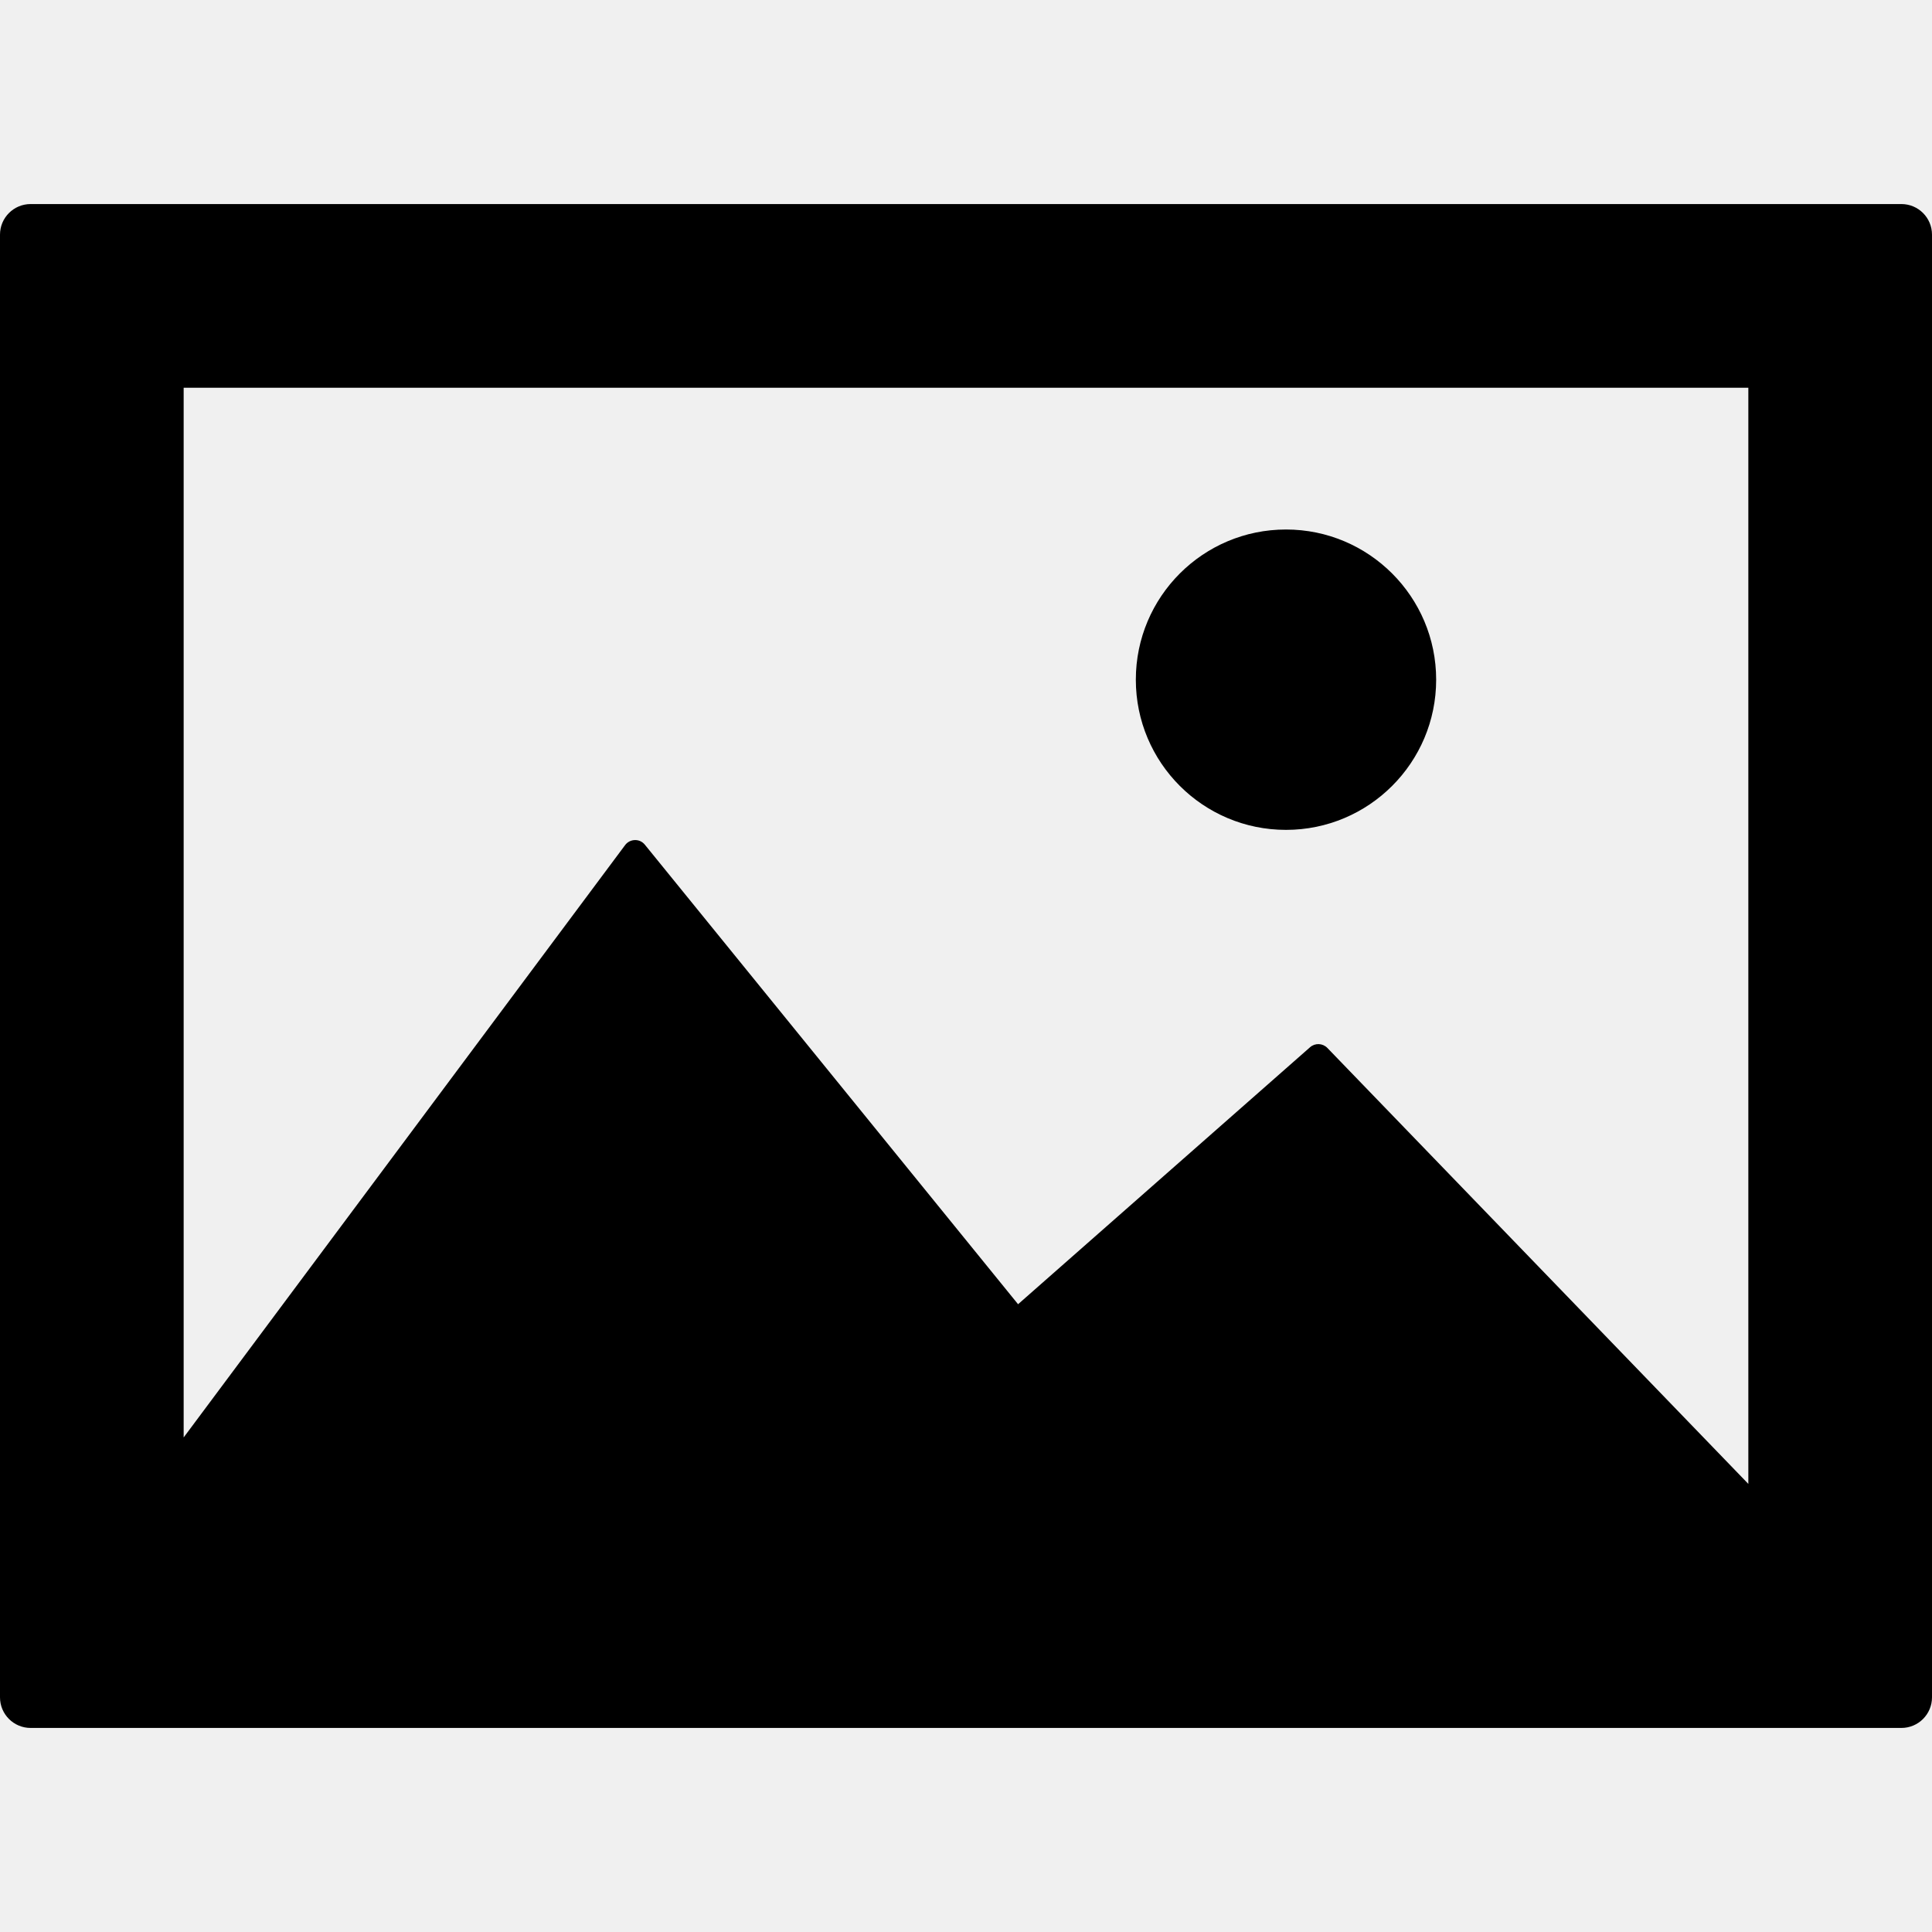
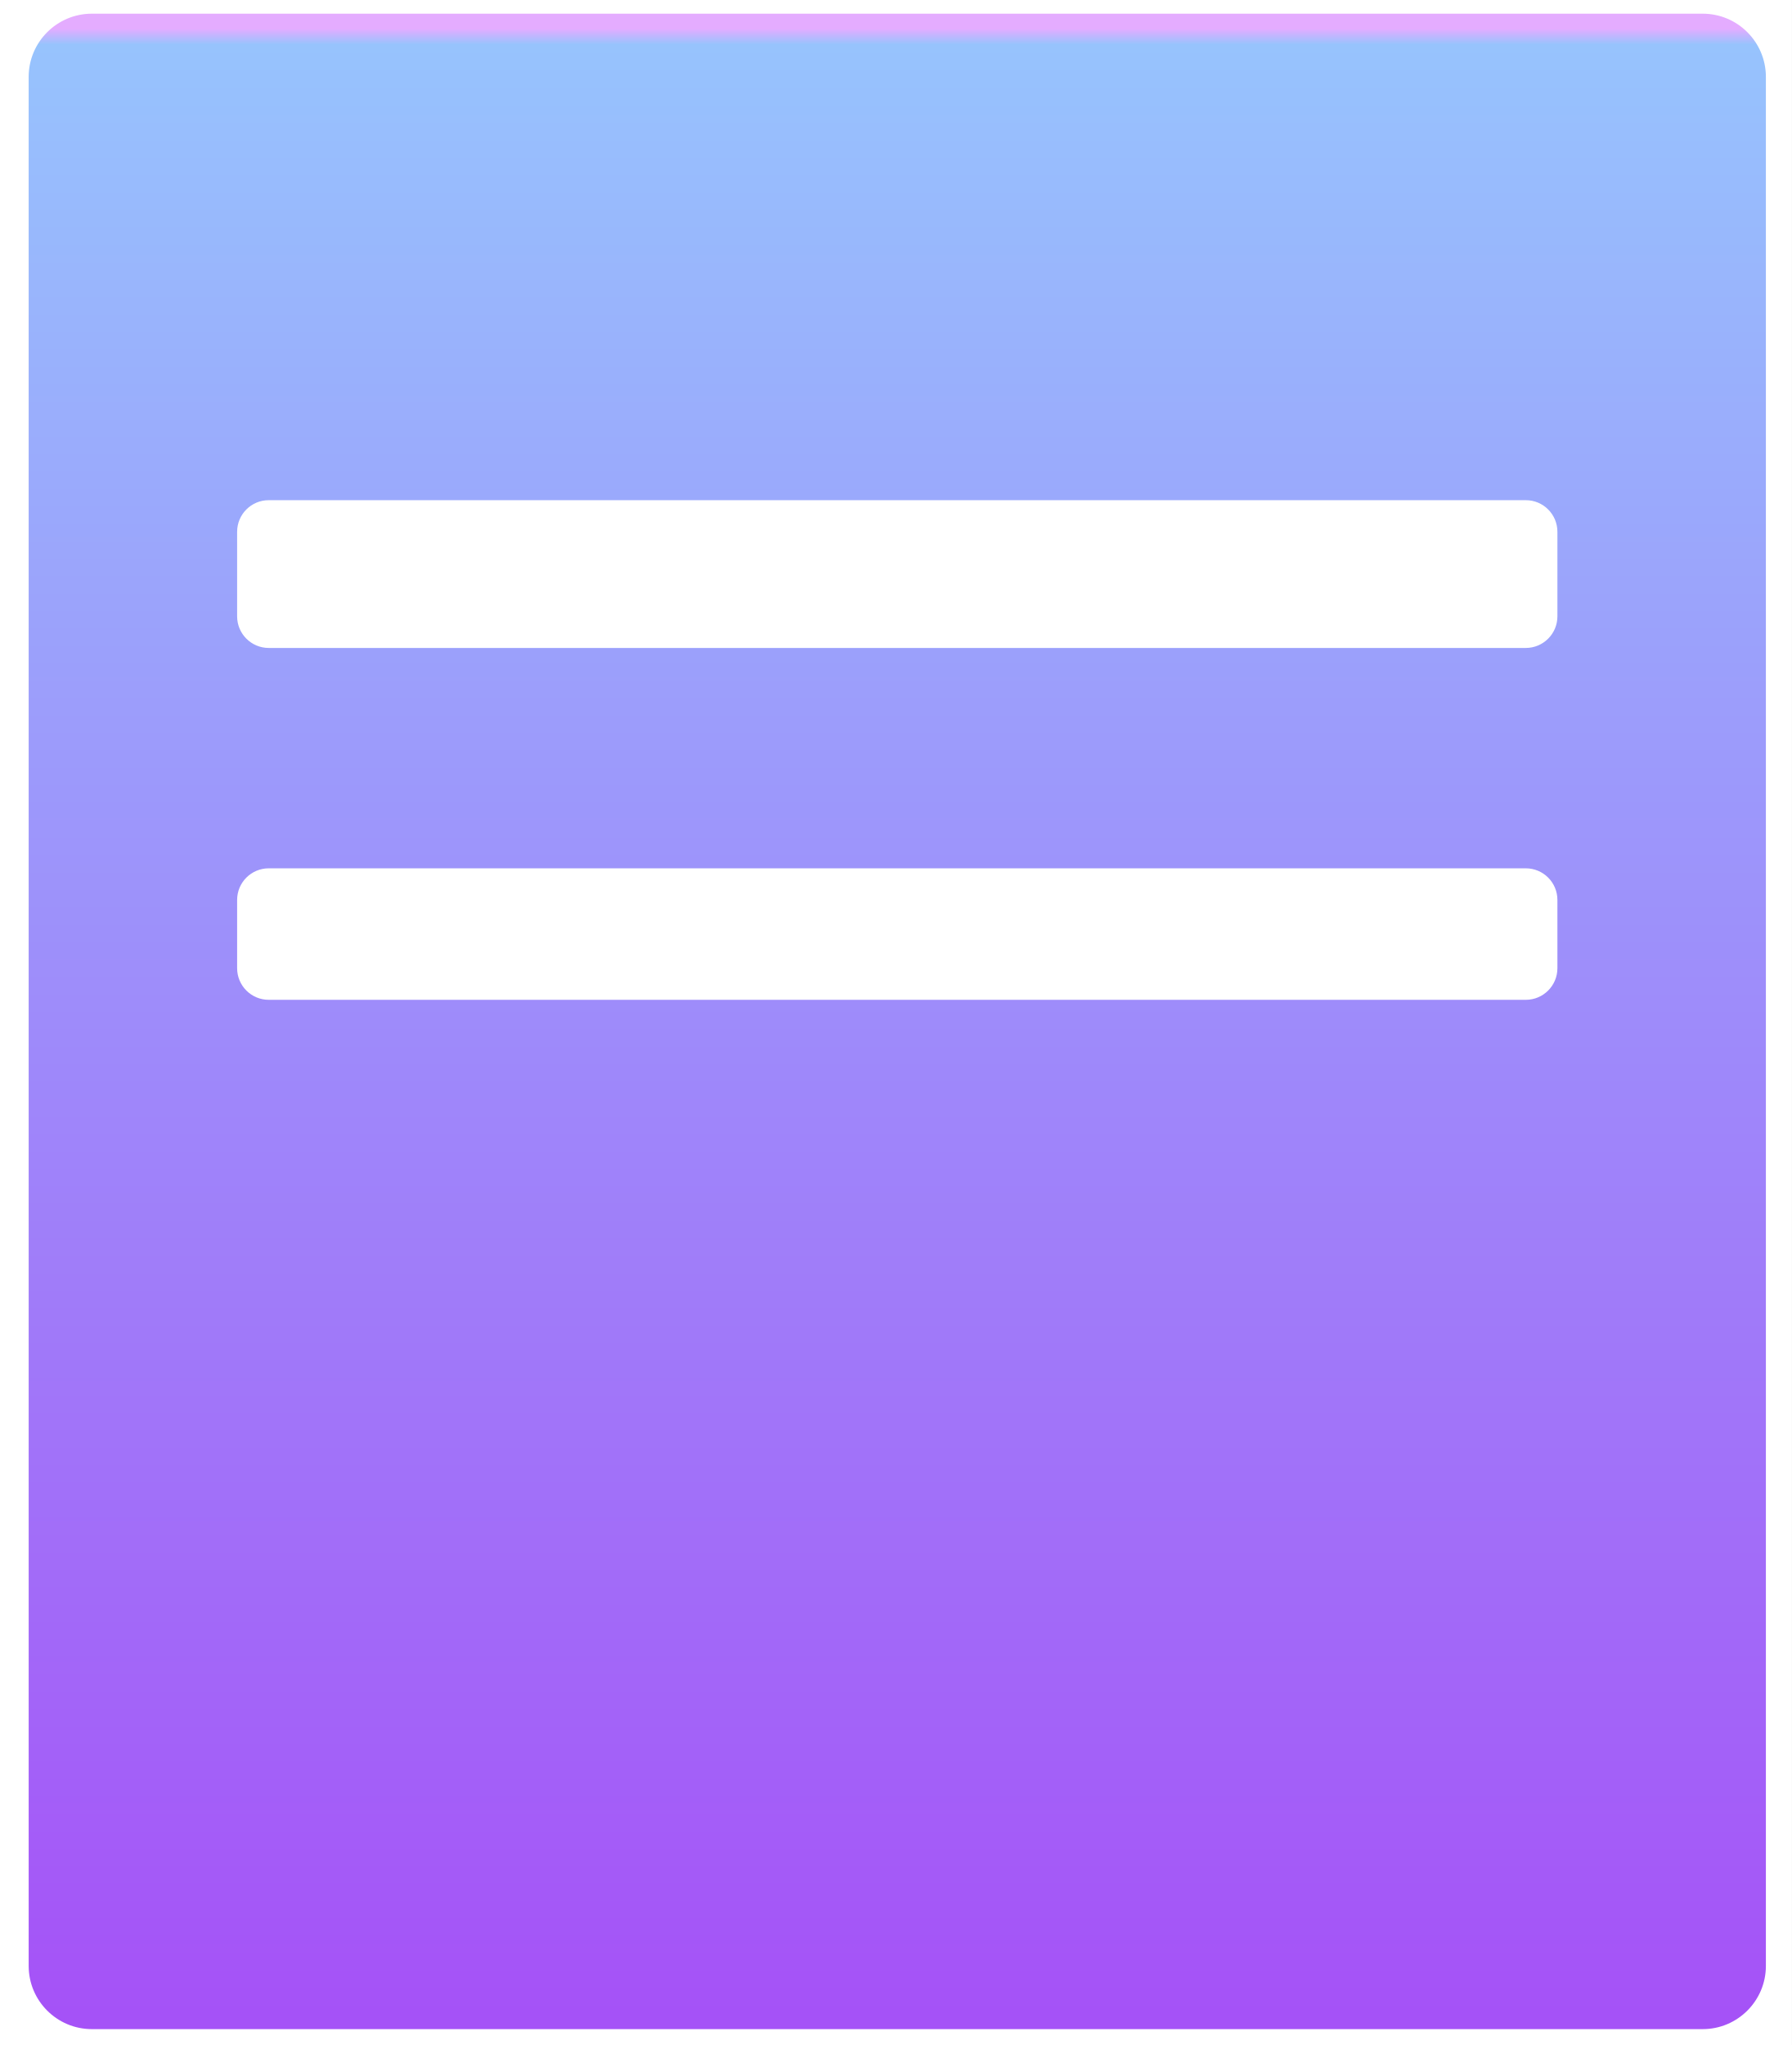
- <svg xmlns="http://www.w3.org/2000/svg" version="1.1" id="Capa_1" x="0px" y="0px" viewBox="0 0 315.58 315.58" style="enable-background:new 0 0 315.58 315.58;" xml:space="preserve">
-   <g>
-     <path d="M310.58,33.331H5c-2.761,0-5,2.238-5,5v238.918c0,2.762,2.239,5,5,5h305.58c2.763,0,5-2.238,5-5V38.331   C315.58,35.569,313.343,33.331,310.58,33.331z M285.58,242.386l-68.766-71.214c-0.76-0.785-2.003-0.836-2.823-0.114l-47.695,41.979   l-60.962-75.061c-0.396-0.49-0.975-0.77-1.63-0.756c-0.631,0.013-1.22,0.316-1.597,0.822L30,234.797V63.331h255.58V242.386z" />
-     <path d="M210.059,135.555c13.538,0,24.529-10.982,24.529-24.531c0-13.545-10.991-24.533-24.529-24.533   c-13.549,0-24.528,10.988-24.528,24.533C185.531,124.572,196.511,135.555,210.059,135.555z" />
+ <svg xmlns="http://www.w3.org/2000/svg" width="85" height="97" viewBox="0 0 85 97">
+   <defs>
+     <linearGradient id="linear-gradient" x1="0.5" x2="0.5" y2="1" gradientUnits="objectBoundingBox">
+       <stop offset="0" stop-color="#e4acff" />
+       <stop offset="0.008" stop-color="#97c3fd" />
+       <stop offset="1" stop-color="#a552f7" />
+     </linearGradient>
+     <clipPath id="clip-list">
+       <rect width="85" height="97" />
+     </clipPath>
+   </defs>
+   <g id="list" clip-path="url(#clip-list)">
+     <rect width="85" height="97" fill="#fff" />
+     <g id="Group_1706" data-name="Group 1706" transform="translate(-570 -1683)">
+       <rect id="Rectangle_939" data-name="Rectangle 939" width="82.412" height="95.598" rx="3" transform="translate(571.36 1683.649)" fill="url(#linear-gradient)" />
+       <rect id="Rectangle_940" data-name="Rectangle 940" width="62.633" height="7.009" rx="1.5" transform="translate(581.249 1706.725)" fill="#fff" />
+       <rect id="Rectangle_941" data-name="Rectangle 941" width="62.633" height="6.237" rx="1.5" transform="translate(581.249 1724.187)" fill="#fff" />
+     </g>
  </g>
-   <g>
- </g>
-   <g>
- </g>
-   <g>
- </g>
-   <g>
- </g>
-   <g>
- </g>
-   <g>
- </g>
-   <g>
- </g>
-   <g>
- </g>
-   <g>
- </g>
-   <g>
- </g>
-   <g>
- </g>
-   <g>
- </g>
-   <g>
- </g>
-   <g>
- </g>
-   <g>
- </g>
</svg>
